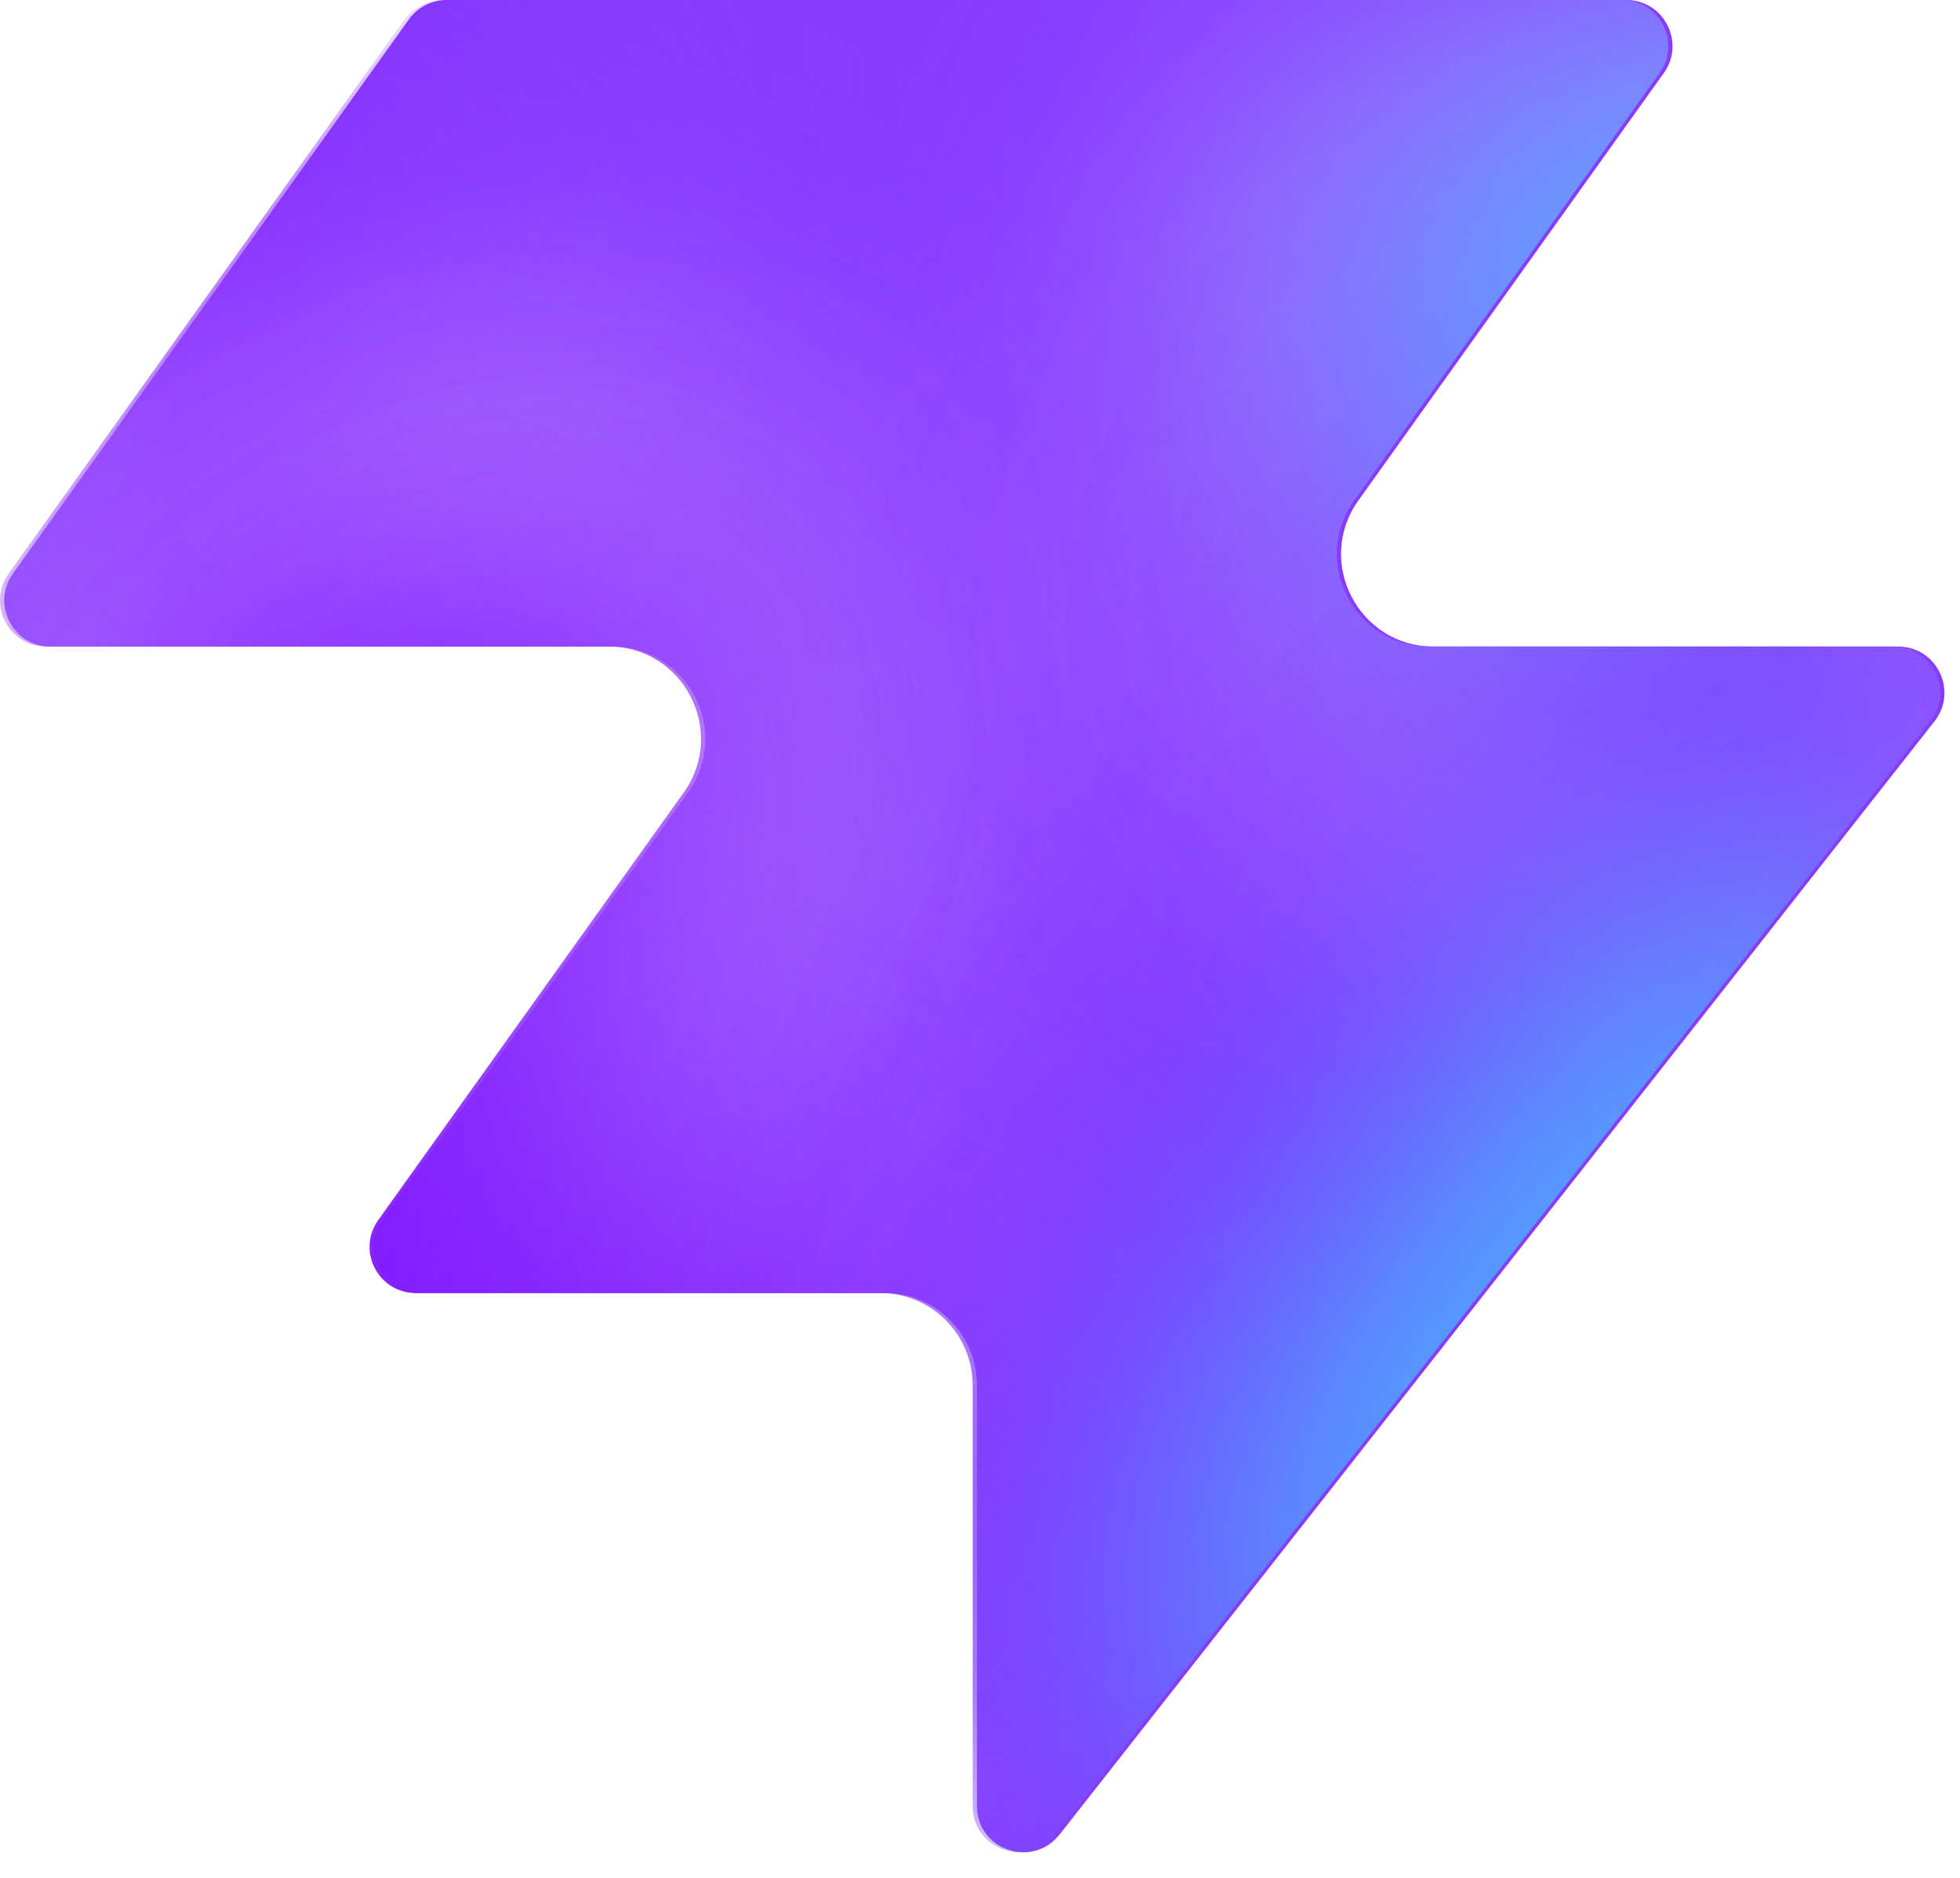
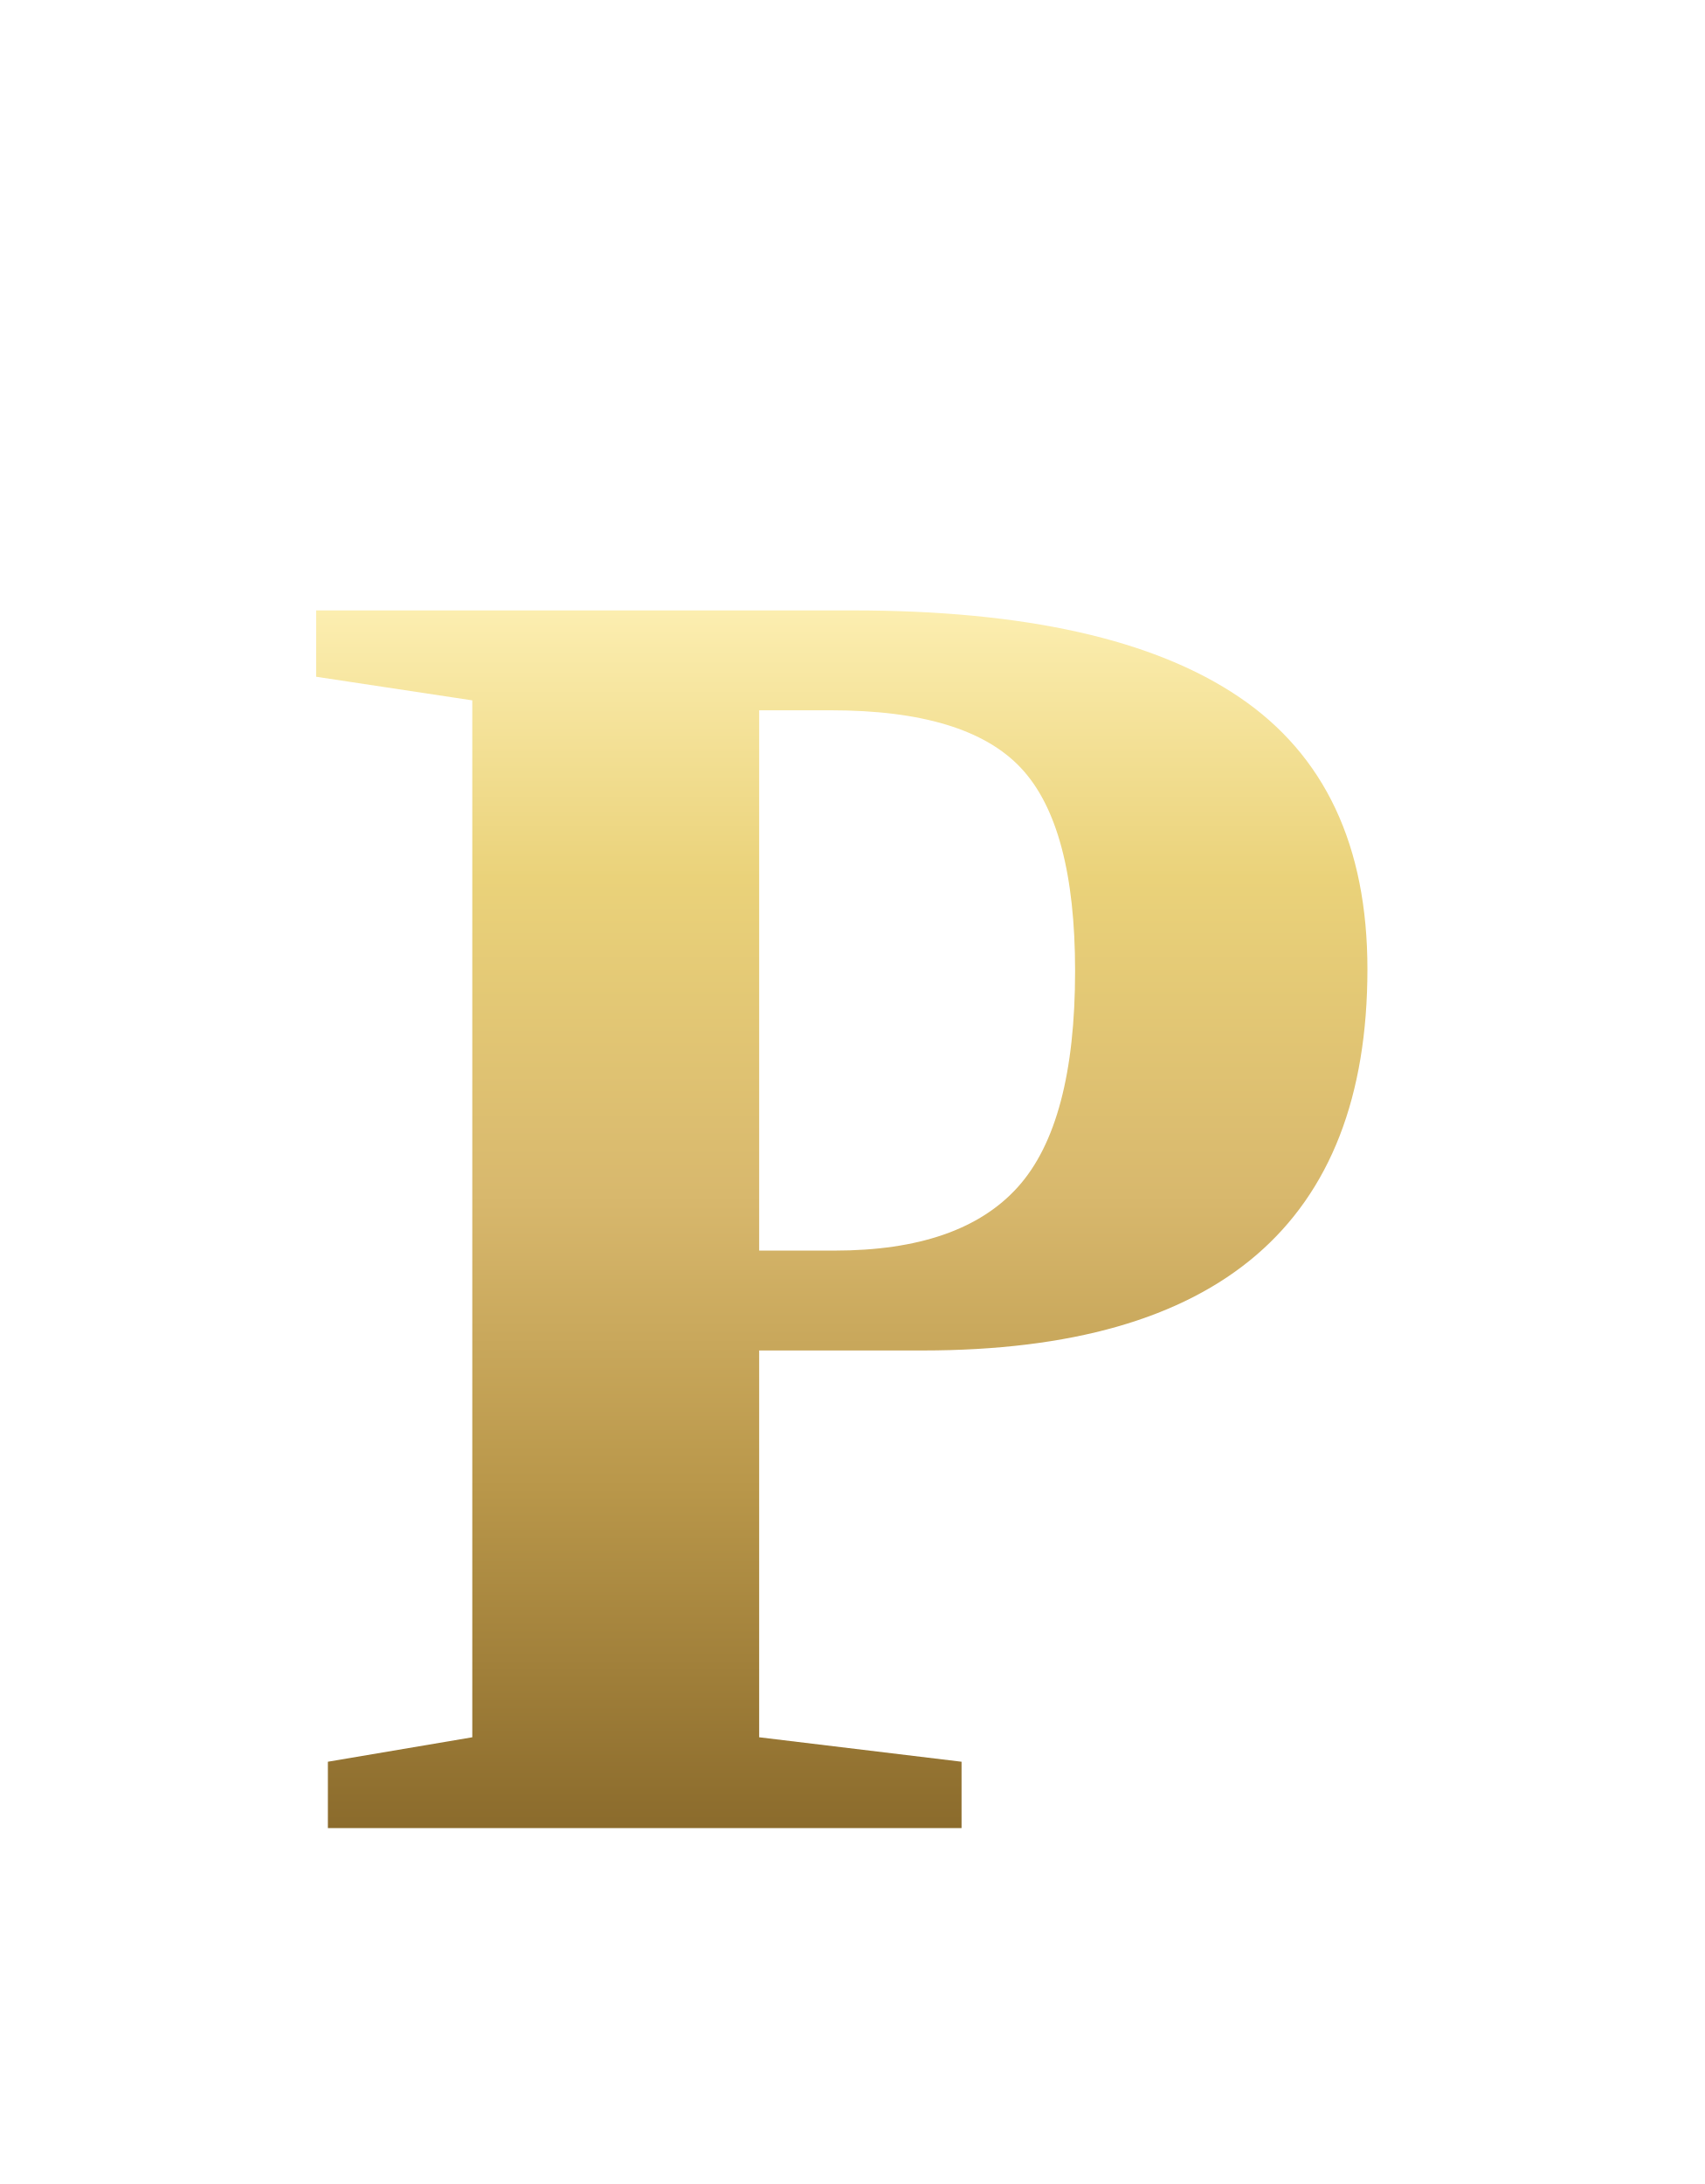
- <svg xmlns="http://www.w3.org/2000/svg" width="48" height="46" fill="none" viewBox="0 0 48 46">
-   <path fill="#863bff" d="M25.946 44.938c-.664.845-2.021.375-2.021-.698V33.937a2.26 2.26 0 0 0-2.262-2.262H10.287c-.92 0-1.456-1.04-.92-1.788l7.48-10.471c1.07-1.497 0-3.578-1.842-3.578H1.237c-.92 0-1.456-1.04-.92-1.788L10.013.474c.214-.297.556-.474.92-.474h28.894c.92 0 1.456 1.04.92 1.788l-7.48 10.471c-1.07 1.498 0 3.579 1.842 3.579h11.377c.943 0 1.473 1.088.89 1.83L25.947 44.94z" style="fill:#863bff;fill:color(display-p3 .525 .23 1);fill-opacity:1" />
-   <mask id="a" width="48" height="46" x="0" y="0" maskUnits="userSpaceOnUse" style="mask-type:alpha">
-     <path fill="#000" d="M25.842 44.938c-.664.844-2.021.375-2.021-.698V33.937a2.26 2.26 0 0 0-2.262-2.262H10.183c-.92 0-1.456-1.04-.92-1.788l7.48-10.471c1.07-1.498 0-3.579-1.842-3.579H1.133c-.92 0-1.456-1.04-.92-1.787L9.91.473c.214-.297.556-.474.92-.474h28.894c.92 0 1.456 1.04.92 1.788l-7.48 10.471c-1.07 1.498 0 3.578 1.842 3.578h11.377c.943 0 1.473 1.088.89 1.832L25.843 44.94z" style="fill:#000;fill-opacity:1" />
-   </mask>
-   <g mask="url(#a)">
-     <g filter="url(#b)">
-       <ellipse cx="5.508" cy="14.704" fill="#ede6ff" rx="5.508" ry="14.704" style="fill:#ede6ff;fill:color(display-p3 .927 .903 1);fill-opacity:1" transform="matrix(.00324 1 1 -.00324 -4.47 31.516)" />
-     </g>
-     <g filter="url(#c)">
-       <ellipse cx="10.399" cy="29.851" fill="#ede6ff" rx="10.399" ry="29.851" style="fill:#ede6ff;fill:color(display-p3 .927 .903 1);fill-opacity:1" transform="matrix(.00324 1 1 -.00324 -39.328 7.883)" />
-     </g>
-     <g filter="url(#d)">
-       <ellipse cx="5.508" cy="30.487" fill="#7e14ff" rx="5.508" ry="30.487" style="fill:#7e14ff;fill:color(display-p3 .492 .077 1);fill-opacity:1" transform="rotate(89.814 -25.913 -14.639)scale(1 -1)" />
-     </g>
-     <g filter="url(#e)">
-       <ellipse cx="5.508" cy="30.599" fill="#7e14ff" rx="5.508" ry="30.599" style="fill:#7e14ff;fill:color(display-p3 .492 .077 1);fill-opacity:1" transform="rotate(89.814 -32.644 -3.334)scale(1 -1)" />
-     </g>
-     <g filter="url(#f)">
-       <ellipse cx="5.508" cy="30.599" fill="#7e14ff" rx="5.508" ry="30.599" style="fill:#7e14ff;fill:color(display-p3 .492 .077 1);fill-opacity:1" transform="matrix(.00324 1 1 -.00324 -34.34 30.47)" />
-     </g>
-     <g filter="url(#g)">
-       <ellipse cx="14.072" cy="22.078" fill="#ede6ff" rx="14.072" ry="22.078" style="fill:#ede6ff;fill:color(display-p3 .927 .903 1);fill-opacity:1" transform="rotate(93.35 24.506 48.493)scale(-1 1)" />
-     </g>
-     <g filter="url(#h)">
-       <ellipse cx="3.47" cy="21.501" fill="#7e14ff" rx="3.47" ry="21.501" style="fill:#7e14ff;fill:color(display-p3 .492 .077 1);fill-opacity:1" transform="rotate(89.009 28.708 47.59)scale(-1 1)" />
-     </g>
-     <g filter="url(#i)">
-       <ellipse cx="3.47" cy="21.501" fill="#7e14ff" rx="3.47" ry="21.501" style="fill:#7e14ff;fill:color(display-p3 .492 .077 1);fill-opacity:1" transform="rotate(89.009 28.708 47.59)scale(-1 1)" />
-     </g>
-     <g filter="url(#j)">
-       <ellipse cx=".387" cy="8.972" fill="#7e14ff" rx="4.407" ry="29.108" style="fill:#7e14ff;fill:color(display-p3 .492 .077 1);fill-opacity:1" transform="rotate(39.51 .387 8.972)" />
-     </g>
-     <g filter="url(#k)">
-       <ellipse cx="47.523" cy="-6.092" fill="#7e14ff" rx="4.407" ry="29.108" style="fill:#7e14ff;fill:color(display-p3 .492 .077 1);fill-opacity:1" transform="rotate(37.892 47.523 -6.092)" />
-     </g>
-     <g filter="url(#l)">
-       <ellipse cx="41.412" cy="6.333" fill="#47bfff" rx="5.971" ry="9.665" style="fill:#47bfff;fill:color(display-p3 .28 .748 1);fill-opacity:1" transform="rotate(37.892 41.412 6.333)" />
-     </g>
-     <g filter="url(#m)">
-       <ellipse cx="-1.879" cy="38.332" fill="#7e14ff" rx="4.407" ry="29.108" style="fill:#7e14ff;fill:color(display-p3 .492 .077 1);fill-opacity:1" transform="rotate(37.892 -1.88 38.332)" />
-     </g>
-     <g filter="url(#n)">
-       <ellipse cx="-1.879" cy="38.332" fill="#7e14ff" rx="4.407" ry="29.108" style="fill:#7e14ff;fill:color(display-p3 .492 .077 1);fill-opacity:1" transform="rotate(37.892 -1.88 38.332)" />
-     </g>
-     <g filter="url(#o)">
-       <ellipse cx="35.651" cy="29.907" fill="#7e14ff" rx="4.407" ry="29.108" style="fill:#7e14ff;fill:color(display-p3 .492 .077 1);fill-opacity:1" transform="rotate(37.892 35.651 29.907)" />
-     </g>
-     <g filter="url(#p)">
-       <ellipse cx="38.418" cy="32.4" fill="#47bfff" rx="5.971" ry="15.297" style="fill:#47bfff;fill:color(display-p3 .28 .748 1);fill-opacity:1" transform="rotate(37.892 38.418 32.4)" />
-     </g>
-   </g>
+ <svg xmlns="http://www.w3.org/2000/svg" viewBox="0 0 220 280" width="64" height="82">
  <defs>
-     <filter id="b" width="60.045" height="41.654" x="-19.77" y="16.149" color-interpolation-filters="sRGB" filterUnits="userSpaceOnUse">
-       <feFlood flood-opacity="0" result="BackgroundImageFix" />
-       <feBlend in="SourceGraphic" in2="BackgroundImageFix" result="shape" />
-       <feGaussianBlur result="effect1_foregroundBlur_2002_17158" stdDeviation="7.659" />
-     </filter>
-     <filter id="c" width="90.34" height="51.437" x="-54.613" y="-7.533" color-interpolation-filters="sRGB" filterUnits="userSpaceOnUse">
-       <feFlood flood-opacity="0" result="BackgroundImageFix" />
-       <feBlend in="SourceGraphic" in2="BackgroundImageFix" result="shape" />
-       <feGaussianBlur result="effect1_foregroundBlur_2002_17158" stdDeviation="7.659" />
-     </filter>
-     <filter id="d" width="79.355" height="29.4" x="-49.64" y="2.03" color-interpolation-filters="sRGB" filterUnits="userSpaceOnUse">
-       <feFlood flood-opacity="0" result="BackgroundImageFix" />
-       <feBlend in="SourceGraphic" in2="BackgroundImageFix" result="shape" />
-       <feGaussianBlur result="effect1_foregroundBlur_2002_17158" stdDeviation="4.596" />
-     </filter>
-     <filter id="e" width="79.579" height="29.4" x="-45.045" y="20.029" color-interpolation-filters="sRGB" filterUnits="userSpaceOnUse">
-       <feFlood flood-opacity="0" result="BackgroundImageFix" />
-       <feBlend in="SourceGraphic" in2="BackgroundImageFix" result="shape" />
-       <feGaussianBlur result="effect1_foregroundBlur_2002_17158" stdDeviation="4.596" />
-     </filter>
-     <filter id="f" width="79.579" height="29.4" x="-43.513" y="21.178" color-interpolation-filters="sRGB" filterUnits="userSpaceOnUse">
-       <feFlood flood-opacity="0" result="BackgroundImageFix" />
-       <feBlend in="SourceGraphic" in2="BackgroundImageFix" result="shape" />
-       <feGaussianBlur result="effect1_foregroundBlur_2002_17158" stdDeviation="4.596" />
-     </filter>
-     <filter id="g" width="74.749" height="58.852" x="15.756" y="-17.901" color-interpolation-filters="sRGB" filterUnits="userSpaceOnUse">
-       <feFlood flood-opacity="0" result="BackgroundImageFix" />
-       <feBlend in="SourceGraphic" in2="BackgroundImageFix" result="shape" />
-       <feGaussianBlur result="effect1_foregroundBlur_2002_17158" stdDeviation="7.659" />
-     </filter>
-     <filter id="h" width="61.377" height="25.362" x="23.548" y="2.284" color-interpolation-filters="sRGB" filterUnits="userSpaceOnUse">
-       <feFlood flood-opacity="0" result="BackgroundImageFix" />
-       <feBlend in="SourceGraphic" in2="BackgroundImageFix" result="shape" />
-       <feGaussianBlur result="effect1_foregroundBlur_2002_17158" stdDeviation="4.596" />
-     </filter>
-     <filter id="i" width="61.377" height="25.362" x="23.548" y="2.284" color-interpolation-filters="sRGB" filterUnits="userSpaceOnUse">
-       <feFlood flood-opacity="0" result="BackgroundImageFix" />
-       <feBlend in="SourceGraphic" in2="BackgroundImageFix" result="shape" />
-       <feGaussianBlur result="effect1_foregroundBlur_2002_17158" stdDeviation="4.596" />
-     </filter>
-     <filter id="j" width="56.045" height="63.649" x="-27.636" y="-22.853" color-interpolation-filters="sRGB" filterUnits="userSpaceOnUse">
-       <feFlood flood-opacity="0" result="BackgroundImageFix" />
-       <feBlend in="SourceGraphic" in2="BackgroundImageFix" result="shape" />
-       <feGaussianBlur result="effect1_foregroundBlur_2002_17158" stdDeviation="4.596" />
-     </filter>
-     <filter id="k" width="54.814" height="64.646" x="20.116" y="-38.415" color-interpolation-filters="sRGB" filterUnits="userSpaceOnUse">
-       <feFlood flood-opacity="0" result="BackgroundImageFix" />
-       <feBlend in="SourceGraphic" in2="BackgroundImageFix" result="shape" />
-       <feGaussianBlur result="effect1_foregroundBlur_2002_17158" stdDeviation="4.596" />
-     </filter>
-     <filter id="l" width="33.541" height="35.313" x="24.641" y="-11.323" color-interpolation-filters="sRGB" filterUnits="userSpaceOnUse">
-       <feFlood flood-opacity="0" result="BackgroundImageFix" />
-       <feBlend in="SourceGraphic" in2="BackgroundImageFix" result="shape" />
-       <feGaussianBlur result="effect1_foregroundBlur_2002_17158" stdDeviation="4.596" />
-     </filter>
-     <filter id="m" width="54.814" height="64.646" x="-29.286" y="6.009" color-interpolation-filters="sRGB" filterUnits="userSpaceOnUse">
-       <feFlood flood-opacity="0" result="BackgroundImageFix" />
-       <feBlend in="SourceGraphic" in2="BackgroundImageFix" result="shape" />
-       <feGaussianBlur result="effect1_foregroundBlur_2002_17158" stdDeviation="4.596" />
-     </filter>
-     <filter id="n" width="54.814" height="64.646" x="-29.286" y="6.009" color-interpolation-filters="sRGB" filterUnits="userSpaceOnUse">
-       <feFlood flood-opacity="0" result="BackgroundImageFix" />
-       <feBlend in="SourceGraphic" in2="BackgroundImageFix" result="shape" />
-       <feGaussianBlur result="effect1_foregroundBlur_2002_17158" stdDeviation="4.596" />
-     </filter>
-     <filter id="o" width="54.814" height="64.646" x="8.244" y="-2.416" color-interpolation-filters="sRGB" filterUnits="userSpaceOnUse">
-       <feFlood flood-opacity="0" result="BackgroundImageFix" />
-       <feBlend in="SourceGraphic" in2="BackgroundImageFix" result="shape" />
-       <feGaussianBlur result="effect1_foregroundBlur_2002_17158" stdDeviation="4.596" />
-     </filter>
-     <filter id="p" width="39.409" height="43.623" x="18.713" y="10.588" color-interpolation-filters="sRGB" filterUnits="userSpaceOnUse">
-       <feFlood flood-opacity="0" result="BackgroundImageFix" />
-       <feBlend in="SourceGraphic" in2="BackgroundImageFix" result="shape" />
-       <feGaussianBlur result="effect1_foregroundBlur_2002_17158" stdDeviation="4.596" />
-     </filter>
+     <linearGradient id="priveGold" x1="0%" y1="0%" x2="0%" y2="100%">
+       <stop offset="0%" stop-color="#fceeb0" />
+       <stop offset="22%" stop-color="#ead27a" />
+       <stop offset="48%" stop-color="#d8b86d" />
+       <stop offset="72%" stop-color="#b9974a" />
+       <stop offset="100%" stop-color="#8b6b2c" />
+     </linearGradient>
  </defs>
+   <line x1="22" y1="40" x2="198" y2="40" stroke="url(#priveGold)" stroke-width="8" stroke-linecap="round" />
+   <text x="110" y="235" font-family="Cinzel, Georgia, 'Times New Roman', serif" font-weight="700" font-size="240" fill="url(#priveGold)" text-anchor="middle">P</text>
</svg>
